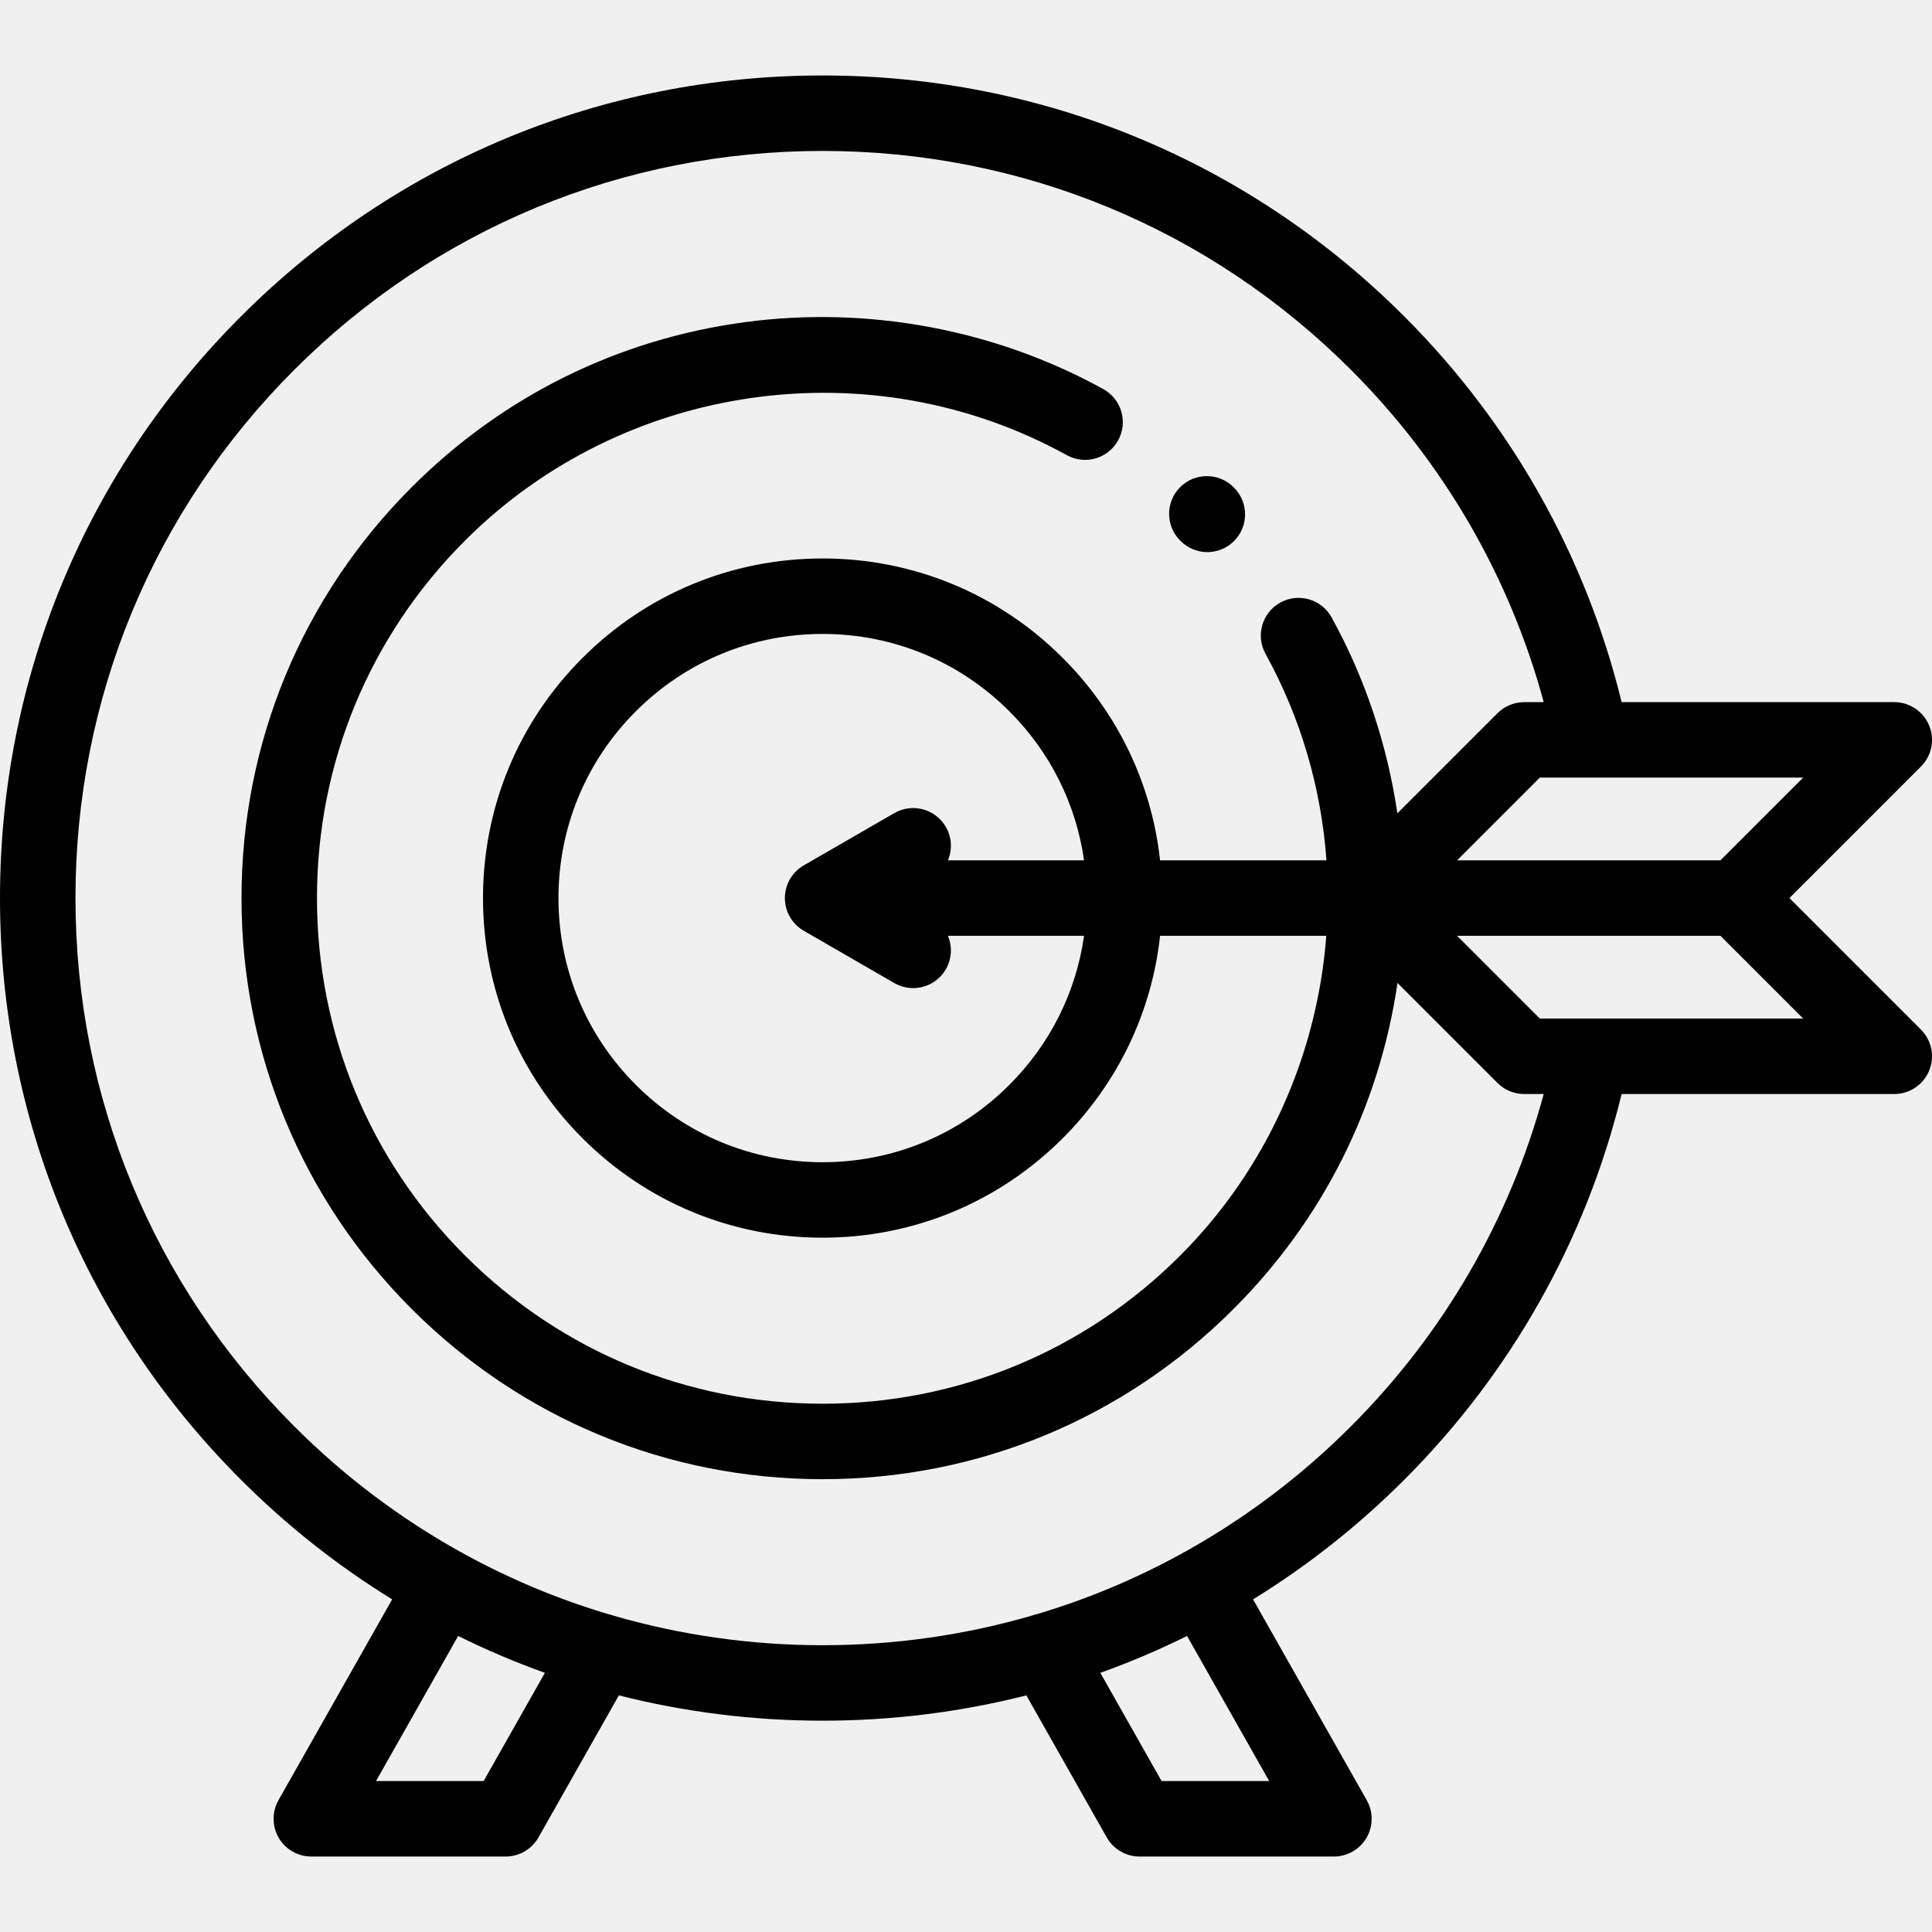
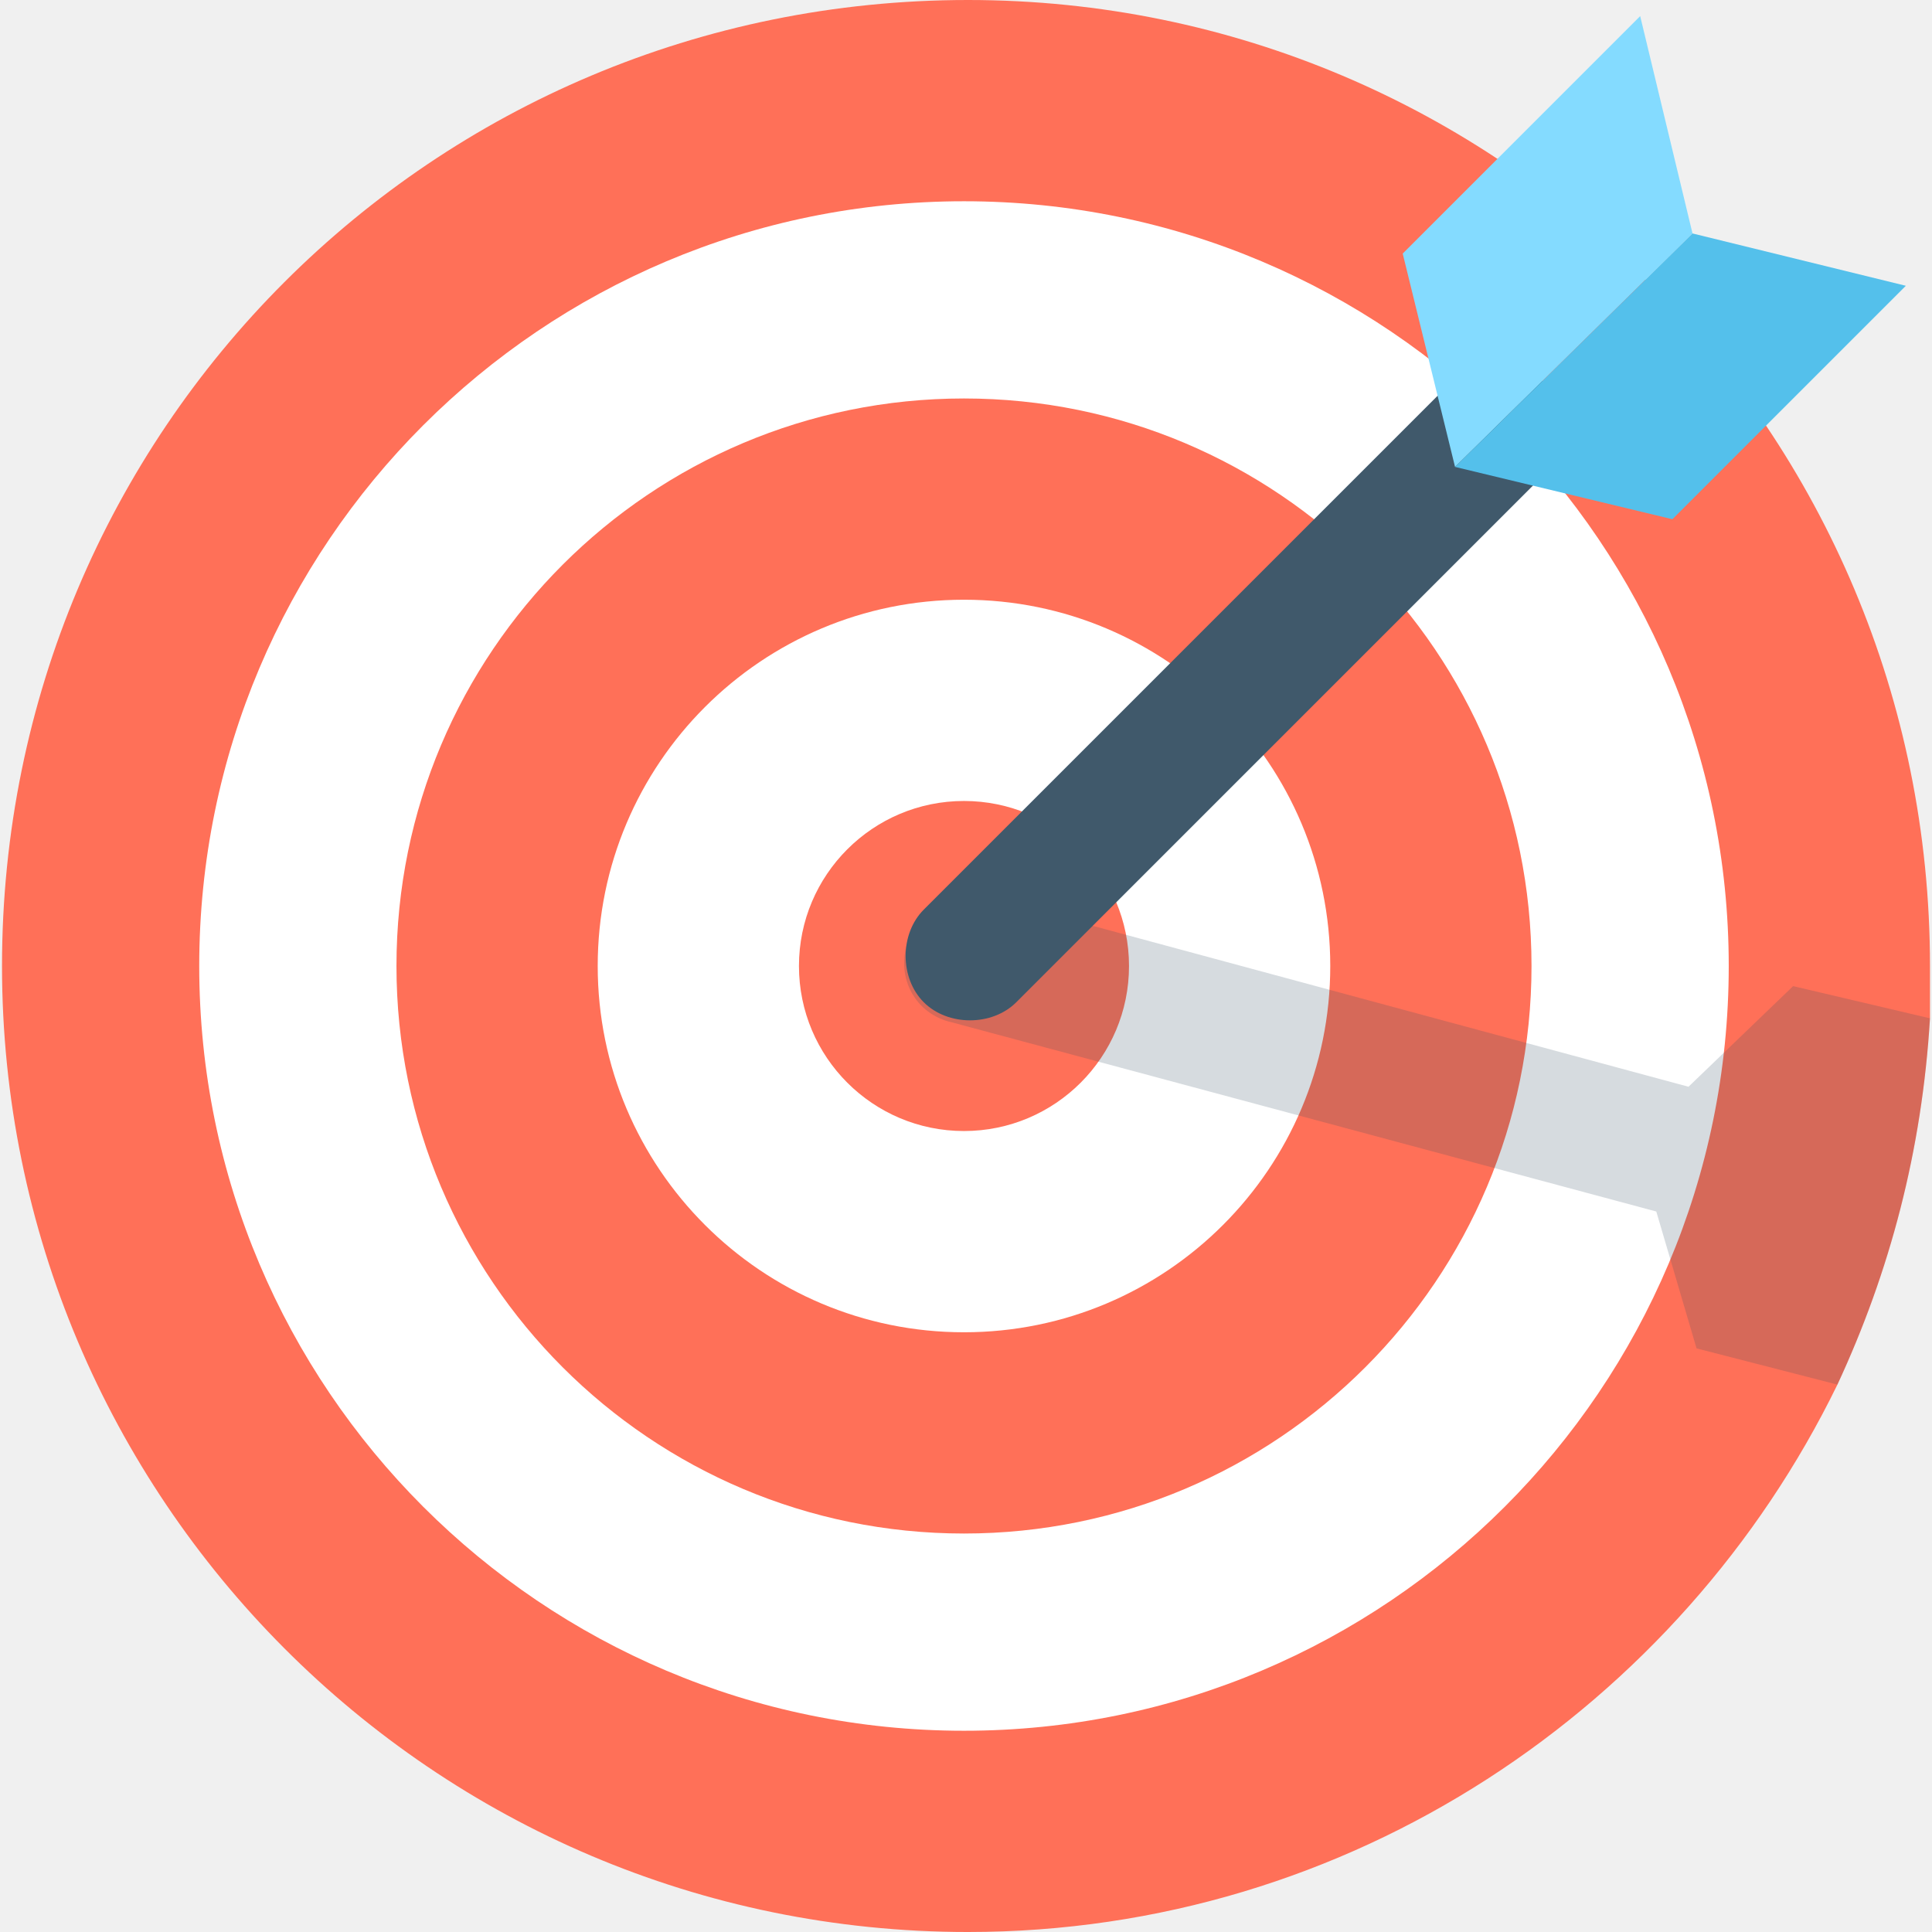
- <svg xmlns="http://www.w3.org/2000/svg" version="1.1" id="Layer_1" x="0px" y="0px" viewBox="0 0 512 512" style="enable-background:new 0 0 512 512;" xml:space="preserve" width="512" height="512">
-   <g id="XMLID_996_">
-     <g id="XMLID_41_">
-       <path id="XMLID_4218_" d="M312.887,143.383c1.953,1.953,4.512,2.929,7.071,2.929s5.119-0.976,7.071-2.929    c3.905-3.905,3.905-10.237,0-14.143l-0.135-0.135c-3.905-3.905-10.237-3.905-14.143,0c-3.905,3.905-3.905,10.237,0,14.143    L312.887,143.383z" />
-       <path id="XMLID_4221_" d="M474.216,238l34.855-34.855c2.86-2.86,3.715-7.162,2.167-10.898c-1.548-3.737-5.194-6.173-9.239-6.173    h-72.251c-9.444-38.66-29.265-73.887-57.6-102.223C330.975,42.676,276.23,20,218,20S105.025,42.676,63.851,83.851    C22.676,125.026,0,179.77,0,238s22.676,112.975,63.851,154.149c12.244,12.244,25.695,22.838,40.074,31.7l-30.127,53.225    c-1.752,3.096-1.728,6.89,0.064,9.962C75.653,490.11,78.942,492,82.5,492H134c3.603,0,6.928-1.938,8.703-5.074l21.302-37.635    C181.44,453.714,199.544,456,218,456s36.56-2.286,53.995-6.709l21.302,37.635c1.775,3.136,5.1,5.074,8.703,5.074h51.5    c3.558,0,6.847-1.89,8.639-4.963c1.792-3.073,1.816-6.867,0.064-9.962l-30.127-53.225c14.379-8.863,27.83-19.456,40.074-31.7    c28.324-28.324,48.155-63.566,57.598-102.223H502c4.044,0,7.691-2.437,9.239-6.173c1.548-3.736,0.692-8.038-2.167-10.898    L474.216,238z M455.931,228h-69.789l21.926-21.926h69.79L455.931,228z M128.169,472H99.651l21.766-38.453    c7.47,3.698,15.139,6.969,22.985,9.775L128.169,472z M336.349,472h-28.518l-16.233-28.678c7.846-2.806,15.515-6.077,22.985-9.775    L336.349,472z M358.007,378.007c-13.21,13.21-27.964,24.312-43.846,33.162c-0.196,0.095-0.394,0.185-0.587,0.294    c-0.121,0.069-0.231,0.148-0.348,0.221c-12.183,6.702-25.021,12.083-38.342,16.057c-0.524,0.104-1.042,0.258-1.553,0.45    C255.577,433.329,236.995,436,218,436c-18.995,0-37.577-2.671-55.331-7.808c-0.512-0.192-1.03-0.346-1.555-0.45    c-13.32-3.974-26.158-9.355-38.34-16.057c-0.117-0.073-0.227-0.152-0.348-0.221c-0.193-0.109-0.39-0.199-0.586-0.294    c-15.882-8.85-30.636-19.952-43.846-33.163C40.596,340.61,20,290.888,20,238S40.596,135.39,77.993,97.993    C115.39,60.596,165.112,40,218,40s102.61,20.596,140.007,57.993c24.573,24.573,42.099,54.844,51.098,88.081h-5.178    c-2.652,0-5.196,1.054-7.071,2.929l-26.541,26.541c-2.678-18.181-8.556-35.859-17.432-51.936    c-2.669-4.835-8.753-6.589-13.588-3.921c-4.835,2.669-6.59,8.753-3.921,13.588c9.493,17.194,14.796,35.888,16.153,54.726h-44.092    c-2.226-20.256-11.177-39.021-25.795-53.639C264.641,157.362,242.04,148,218,148s-46.641,9.362-63.639,26.36    C137.362,191.36,128,213.96,128,238s9.362,46.641,26.36,63.639C171.359,318.638,193.96,328,218,328s46.641-9.362,63.639-26.36    c14.618-14.618,23.569-33.383,25.795-53.64h44.049c-2.385,31.26-15.576,61.596-38.731,84.752C287.443,358.062,253.792,372,218,372    s-69.443-13.938-94.752-39.248C97.938,307.443,84,273.793,84,238s13.938-69.443,39.248-94.752    c41.982-41.982,107.562-51.284,159.478-22.621c4.834,2.668,10.918,0.914,13.588-3.921c2.669-4.835,0.914-10.918-3.921-13.588    C263.748,87.303,230.019,81,197.422,85.374c-33.685,4.518-64.225,19.64-88.316,43.732C80.019,158.193,64,196.865,64,238    s16.019,79.808,45.105,108.894C138.192,375.981,176.865,392,218,392s79.808-16.019,108.894-45.105    c23.635-23.634,38.629-53.475,43.456-86.402l26.505,26.505c1.875,1.875,4.419,2.929,7.071,2.929h5.176    C400.103,323.162,382.57,353.444,358.007,378.007z M250.66,219.144c-2.761-4.784-8.877-6.422-13.66-3.66l-24,13.856    c-3.094,1.786-5,5.087-5,8.66s1.906,6.874,5,8.66l24,13.856c1.575,0.909,3.294,1.341,4.991,1.341c3.456,0,6.817-1.793,8.669-5.001    c1.623-2.81,1.716-6.077,0.555-8.856h36.072c-2.119,14.903-8.956,28.664-19.79,39.497l0,0C254.276,300.719,236.698,308,218,308    s-36.276-7.281-49.498-20.503C155.281,274.276,148,256.698,148,238s7.281-36.276,20.503-49.498    C181.724,175.281,199.302,168,218,168s36.276,7.281,49.498,20.503c10.833,10.833,17.671,24.594,19.79,39.497h-36.072    C252.376,225.22,252.283,221.954,250.66,219.144z M408.068,269.926L386.142,248h69.789l21.927,21.926H408.068z" />
-     </g>
-   </g>
+ <svg xmlns="http://www.w3.org/2000/svg" version="1.1" id="Layer_1" x="0px" y="0px" viewBox="0 0 501.551 501.551" style="enable-background:new 0 0 501.551 501.551;" xml:space="preserve">
+   <path style="fill:#FF7058;" d="M501.029,250.776c0,4.18,0,9.404,0,13.584c-2.09,34.482-10.449,65.829-24.033,95.086  c-40.751,83.592-126.433,142.106-225.698,142.106c-138.971,0-250.776-112.849-250.776-250.776C0.522,111.804,112.327,0,251.298,0  C389.224,0,501.029,111.804,501.029,250.776z" />
+   <circle style="fill:#FFFFFF;" cx="250.253" cy="250.776" r="198.531" />
+   <circle style="fill:#FF7058;" cx="250.253" cy="250.775" r="147.331" />
+   <circle style="fill:#FFFFFF;" cx="250.253" cy="250.775" r="95.086" />
+   <circle style="fill:#FF7058;" cx="250.253" cy="250.776" r="42.841" />
+   <path style="opacity:0.2;fill:#334A5E;enable-background:new    ;" d="M501.029,264.359c-2.09,34.482-10.449,65.829-24.033,95.086  l-36.571-9.404l-10.449-35.527l-182.857-49.11c-9.404-2.09-14.629-11.494-11.494-20.898c2.09-9.404,11.494-14.629,20.898-11.494  l181.812,49.11L465.502,256L501.029,264.359z" />
+   <path style="fill:#40596B;" d="M400.718,99.265c-6.269-6.269-17.763-6.269-24.033,0L239.804,236.147  c-6.269,6.269-6.269,17.763,0,24.033l0,0c6.269,6.269,17.763,6.269,24.033,0l136.882-136.882  C406.988,117.029,406.988,105.535,400.718,99.265z" />
+   <polygon style="fill:#84DBFF;" points="439.38,60.604 377.731,121.208 364.147,65.829 425.796,4.18 " />
+   <polygon style="fill:#54C0EB;" points="434.155,134.792 494.759,74.188 439.38,60.604 377.731,121.208 " />
+   <g>
+ </g>
+   <g>
+ </g>
+   <g>
+ </g>
+   <g>
+ </g>
+   <g>
+ </g>
+   <g>
+ </g>
+   <g>
+ </g>
+   <g>
+ </g>
+   <g>
+ </g>
+   <g>
+ </g>
+   <g>
+ </g>
+   <g>
+ </g>
+   <g>
+ </g>
+   <g>
+ </g>
+   <g>
+ </g>
</svg>
